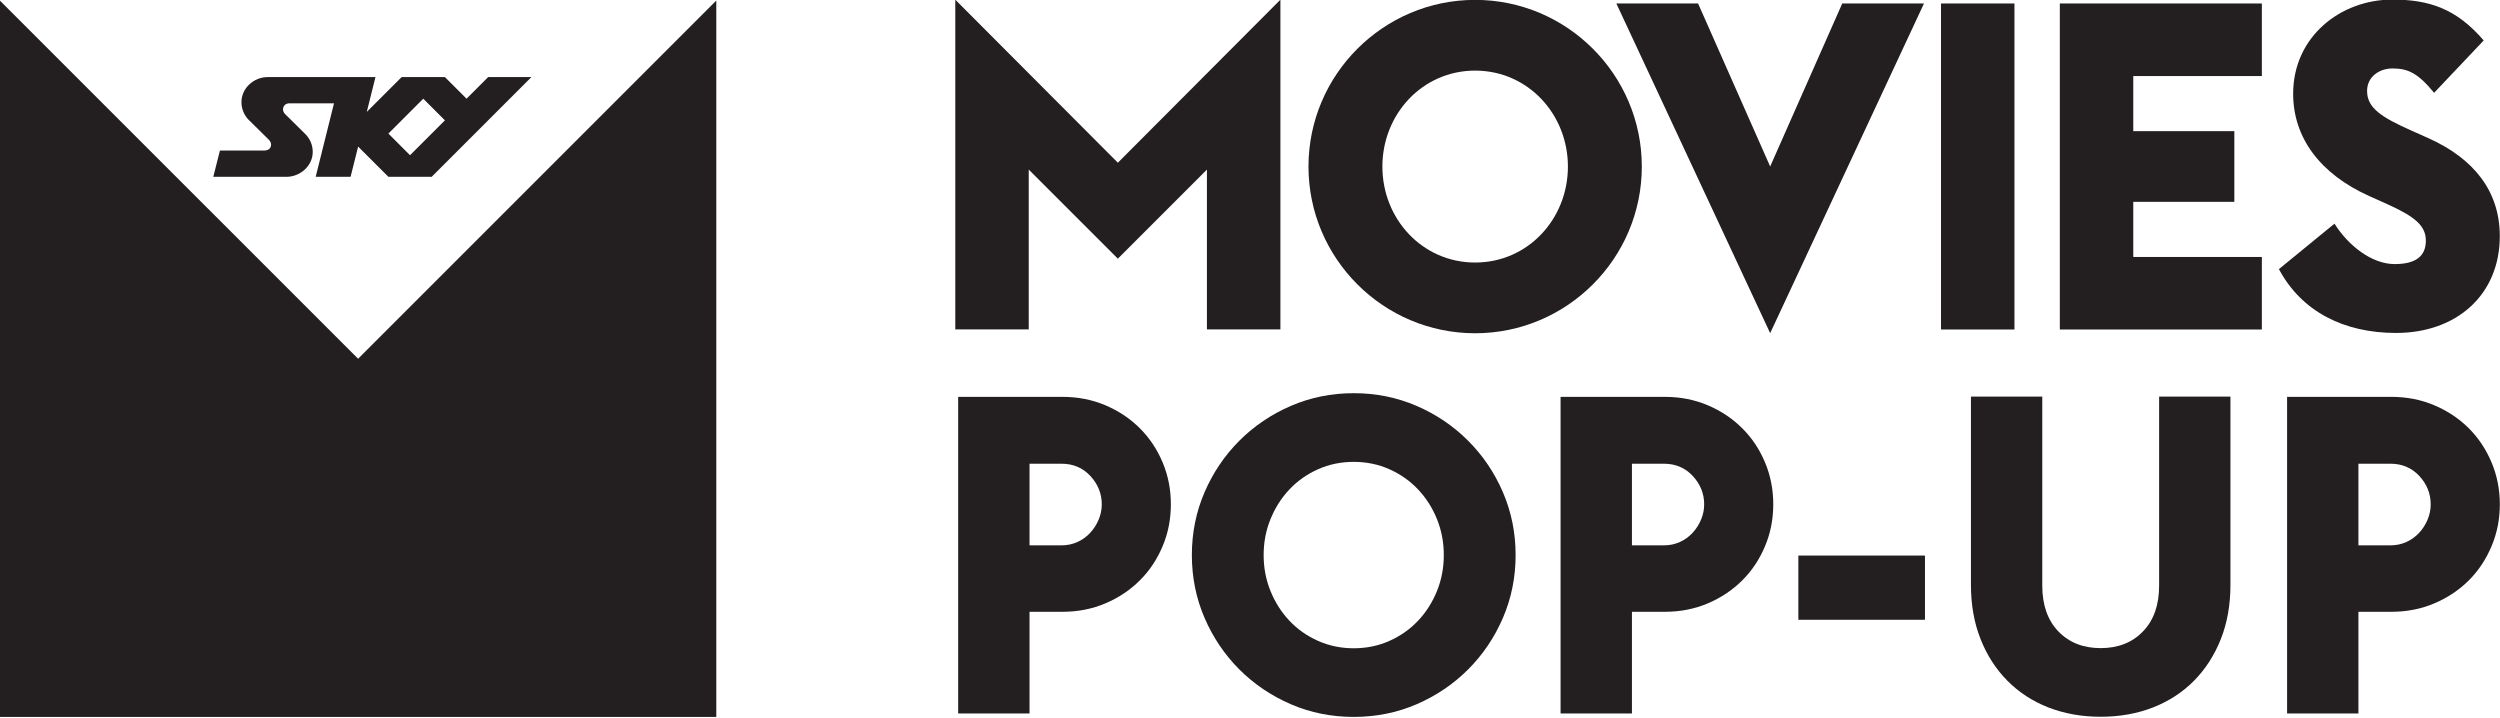
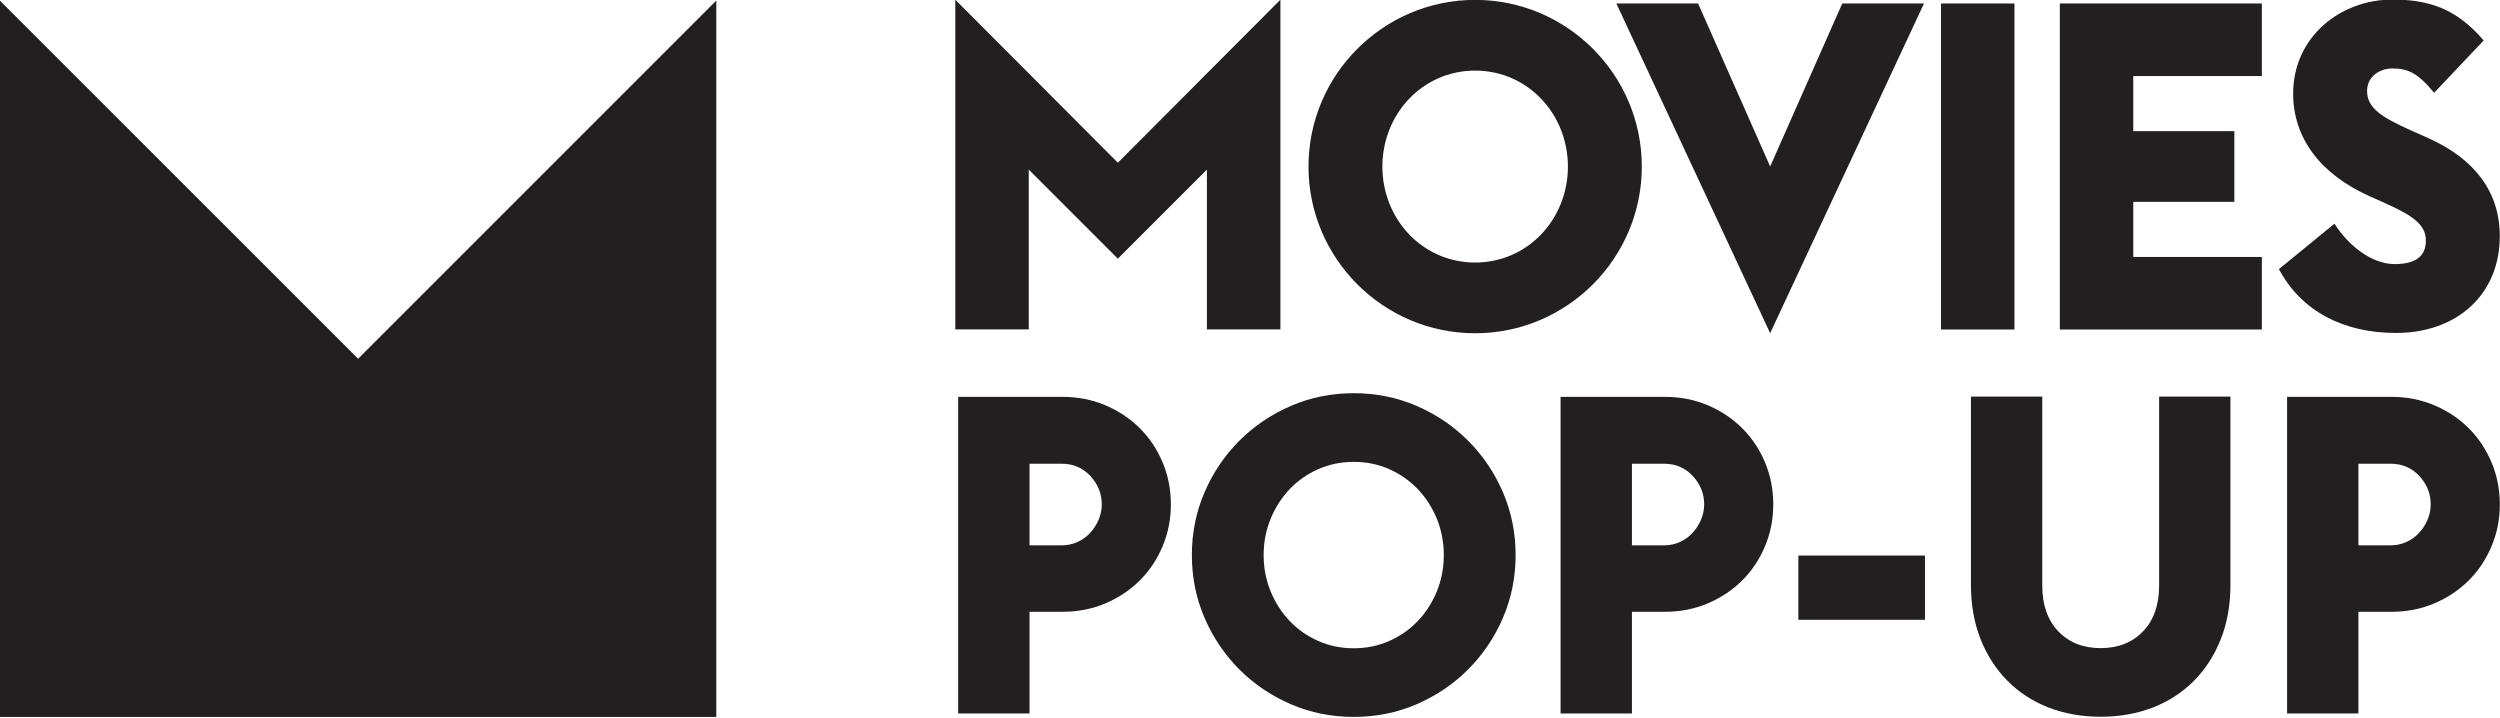
<svg xmlns="http://www.w3.org/2000/svg" width="23.306mm" height="6.686mm" version="1.1" viewBox="0 0 82.58 23.692">
  <defs>
    <clipPath id="a">
      <path d="m121.98 539.12h82.8v24.803h-82.8v-24.803z" />
    </clipPath>
  </defs>
  <g transform="translate(-253 -417.66)">
    <g transform="matrix(1.25 0 0 -1.25 90.067 1118.9)">
      <g clip-path="url(#a)">
        <g transform="translate(141.18 556.89)">
-           <path d="m0 0-0.571 0.572 0.921 0.922 0.572-0.572-0.922-0.922zm2.065 2.065-0.571-0.571-0.572 0.571h-1.143l-0.922-0.921 0.23 0.921h-2.849c-0.367 0-0.693-0.293-0.693-0.662 0-0.176 0.069-0.337 0.179-0.456l0.55-0.543c0.036-0.038 0.054-0.083 0.054-0.121 0-0.091-0.054-0.16-0.196-0.16h-1.156l-0.175-0.694h1.932c0.367 0 0.696 0.29 0.696 0.659 0 0.176-0.069 0.337-0.181 0.456l-0.556 0.55c-0.03 0.032-0.048 0.076-0.048 0.114 0 0.091 0.061 0.164 0.17 0.164h1.177l-0.484-1.943h0.922l0.2 0.799 0.8-0.799h1.143l2.636 2.636h-1.143zm6.029 2.022v-18.932h-18.933v18.932l9.467-9.466 9.466 9.466z" fill="#231f20" />
+           <path d="m8.094 4.087v-18.932h-18.933v18.932l9.467-9.466z" fill="#231f20" />
        </g>
        <g transform="translate(155.59 561)">
          <path d="m0 0 4.296-4.308 4.296 4.308v-8.713h-1.942v4.223l-2.354-2.354-2.355 2.354v-4.223h-1.941v8.713z" fill="#231f20" />
        </g>
        <g transform="translate(171.78 556.59)">
          <path d="m0 0c0 1.383-1.056 2.536-2.452 2.536-1.395 0-2.451-1.153-2.451-2.536 0-1.384 1.056-2.536 2.451-2.536 1.396 0 2.452 1.152 2.452 2.536m-6.856 0c0 2.427 1.977 4.405 4.404 4.405 2.428 0 4.405-1.978 4.405-4.405s-1.977-4.405-4.405-4.405c-2.427 0-4.404 1.978-4.404 4.405" fill="#231f20" />
        </g>
        <g transform="translate(173.06 560.9)">
          <path d="M 0,0 2.16,0 4.065,-4.308 5.97,0 8.13,0 4.065,-8.713 0,0 Z" fill="#231f20" />
        </g>
        <path d="m181.64 560.9h1.941v-8.616h-1.941v8.616z" fill="#231f20" />
        <g transform="translate(184.78 560.9)">
          <path d="m0 0h5.339v-1.918h-3.398v-1.456h2.671v-1.868h-2.671v-1.457h3.398v-1.917h-5.339v8.616z" fill="#231f20" />
        </g>
        <g transform="translate(190.57 553.88)">
          <path d="m0 0 1.468 1.201c0.377-0.595 0.996-1.068 1.59-1.068 0.57 0 0.825 0.218 0.825 0.619 0 0.388-0.279 0.631-1.007 0.959l-0.485 0.218c-1.299 0.582-2.015 1.541-2.015 2.706 0 1.505 1.25 2.488 2.621 2.488 0.959 0 1.687-0.231 2.415-1.08l-1.311-1.384c-0.436 0.534-0.703 0.644-1.104 0.644-0.327 0-0.667-0.207-0.667-0.595 0-0.449 0.376-0.692 1.165-1.044l0.461-0.206c1.189-0.534 1.881-1.395 1.881-2.585 0-1.553-1.141-2.56-2.743-2.56-1.383 0-2.499 0.57-3.094 1.687" fill="#231f20" />
        </g>
        <g transform="translate(158.4 546.58)">
          <path d="m0 0c0.149 0 0.289 0.03 0.419 0.088 0.129 0.059 0.241 0.14 0.335 0.242 0.095 0.102 0.169 0.218 0.224 0.348 0.055 0.129 0.083 0.265 0.083 0.406 0 0.283-0.101 0.532-0.301 0.749-0.2 0.215-0.453 0.324-0.76 0.324h-0.848v-2.157h0.848zm-2.734 3.924h2.757c0.409 0 0.788-0.075 1.138-0.224 0.349-0.149 0.652-0.351 0.907-0.607 0.256-0.255 0.456-0.555 0.601-0.901 0.146-0.346 0.218-0.715 0.218-1.108s-0.072-0.762-0.218-1.107c-0.145-0.346-0.345-0.647-0.601-0.902-0.255-0.255-0.558-0.458-0.907-0.607-0.35-0.149-0.729-0.224-1.138-0.224h-0.871v-2.687h-1.886v8.367z" fill="#231f20" />
        </g>
        <g transform="translate(166.12 543.86)">
          <path d="m0 0c0.338 0 0.652 0.065 0.943 0.195 0.29 0.129 0.542 0.306 0.754 0.53 0.212 0.223 0.379 0.485 0.501 0.783 0.121 0.299 0.182 0.617 0.182 0.955s-0.061 0.656-0.182 0.954c-0.122 0.299-0.289 0.56-0.501 0.784s-0.464 0.401-0.754 0.53c-0.291 0.13-0.605 0.195-0.943 0.195s-0.652-0.065-0.943-0.195c-0.291-0.129-0.542-0.306-0.754-0.53s-0.379-0.485-0.501-0.784c-0.122-0.298-0.183-0.616-0.183-0.954s0.061-0.656 0.183-0.955c0.122-0.298 0.289-0.56 0.501-0.783 0.212-0.224 0.463-0.401 0.754-0.53 0.291-0.13 0.605-0.195 0.943-0.195m0-1.814c-0.589 0-1.143 0.111-1.662 0.335-0.518 0.224-0.972 0.531-1.361 0.919-0.388 0.389-0.695 0.843-0.919 1.361-0.224 0.519-0.336 1.073-0.336 1.662s0.112 1.143 0.336 1.662c0.224 0.518 0.531 0.972 0.919 1.36 0.389 0.389 0.843 0.696 1.361 0.92 0.519 0.224 1.073 0.336 1.662 0.336s1.143-0.112 1.662-0.336c0.518-0.224 0.972-0.531 1.36-0.92 0.389-0.388 0.696-0.842 0.92-1.36 0.223-0.519 0.336-1.073 0.336-1.662s-0.113-1.143-0.336-1.662c-0.224-0.518-0.531-0.972-0.92-1.361-0.388-0.388-0.842-0.695-1.36-0.919-0.519-0.224-1.073-0.335-1.662-0.335" fill="#231f20" />
        </g>
        <g transform="translate(174.32 546.58)">
          <path d="m0 0c0.149 0 0.289 0.03 0.419 0.088 0.129 0.059 0.241 0.14 0.335 0.242 0.095 0.102 0.169 0.218 0.224 0.348 0.055 0.129 0.083 0.265 0.083 0.406 0 0.283-0.101 0.532-0.301 0.749-0.2 0.215-0.454 0.324-0.76 0.324h-0.848v-2.157h0.848zm-2.734 3.924h2.757c0.409 0 0.788-0.075 1.138-0.224 0.349-0.149 0.652-0.351 0.907-0.607 0.256-0.255 0.456-0.555 0.601-0.901s0.218-0.715 0.218-1.108-0.073-0.762-0.218-1.107c-0.145-0.346-0.345-0.647-0.601-0.902-0.255-0.255-0.558-0.458-0.907-0.607-0.35-0.149-0.729-0.224-1.138-0.224h-0.871v-2.687h-1.886v8.367z" fill="#231f20" />
        </g>
        <path d="m177.87 546.31h3.346v-1.697h-3.346v1.697z" fill="#231f20" />
        <g transform="translate(185.86 542.05)">
          <path d="m0 0c-0.503 0-0.964 0.083-1.385 0.247-0.42 0.165-0.781 0.401-1.083 0.707-0.303 0.307-0.539 0.673-0.708 1.102-0.169 0.428-0.253 0.905-0.253 1.432v4.973h1.885v-4.997c0-0.51 0.142-0.913 0.424-1.207 0.283-0.295 0.656-0.443 1.12-0.443 0.463 0 0.837 0.148 1.119 0.443 0.283 0.294 0.425 0.697 0.425 1.207v4.997h1.885v-4.973c0-0.527-0.084-1.004-0.253-1.432-0.17-0.429-0.405-0.795-0.708-1.102-0.302-0.306-0.663-0.542-1.083-0.707-0.42-0.164-0.882-0.247-1.385-0.247" fill="#231f20" />
        </g>
        <g transform="translate(193.52 546.58)">
          <path d="m0 0c0.15 0 0.289 0.03 0.418 0.088 0.131 0.059 0.242 0.14 0.337 0.242 0.094 0.102 0.169 0.218 0.223 0.348 0.055 0.129 0.083 0.265 0.083 0.406 0 0.283-0.1 0.532-0.3 0.749-0.201 0.215-0.454 0.324-0.761 0.324h-0.849v-2.157h0.849zm-2.734 3.924h2.758c0.409 0 0.787-0.075 1.136-0.224 0.351-0.149 0.653-0.351 0.909-0.607 0.255-0.255 0.455-0.555 0.6-0.901 0.146-0.346 0.219-0.715 0.219-1.108s-0.073-0.762-0.219-1.107c-0.145-0.346-0.345-0.647-0.6-0.902-0.256-0.255-0.558-0.458-0.909-0.607-0.349-0.149-0.727-0.224-1.136-0.224h-0.873v-2.687h-1.885v8.367z" fill="#231f20" />
        </g>
      </g>
    </g>
  </g>
</svg>
